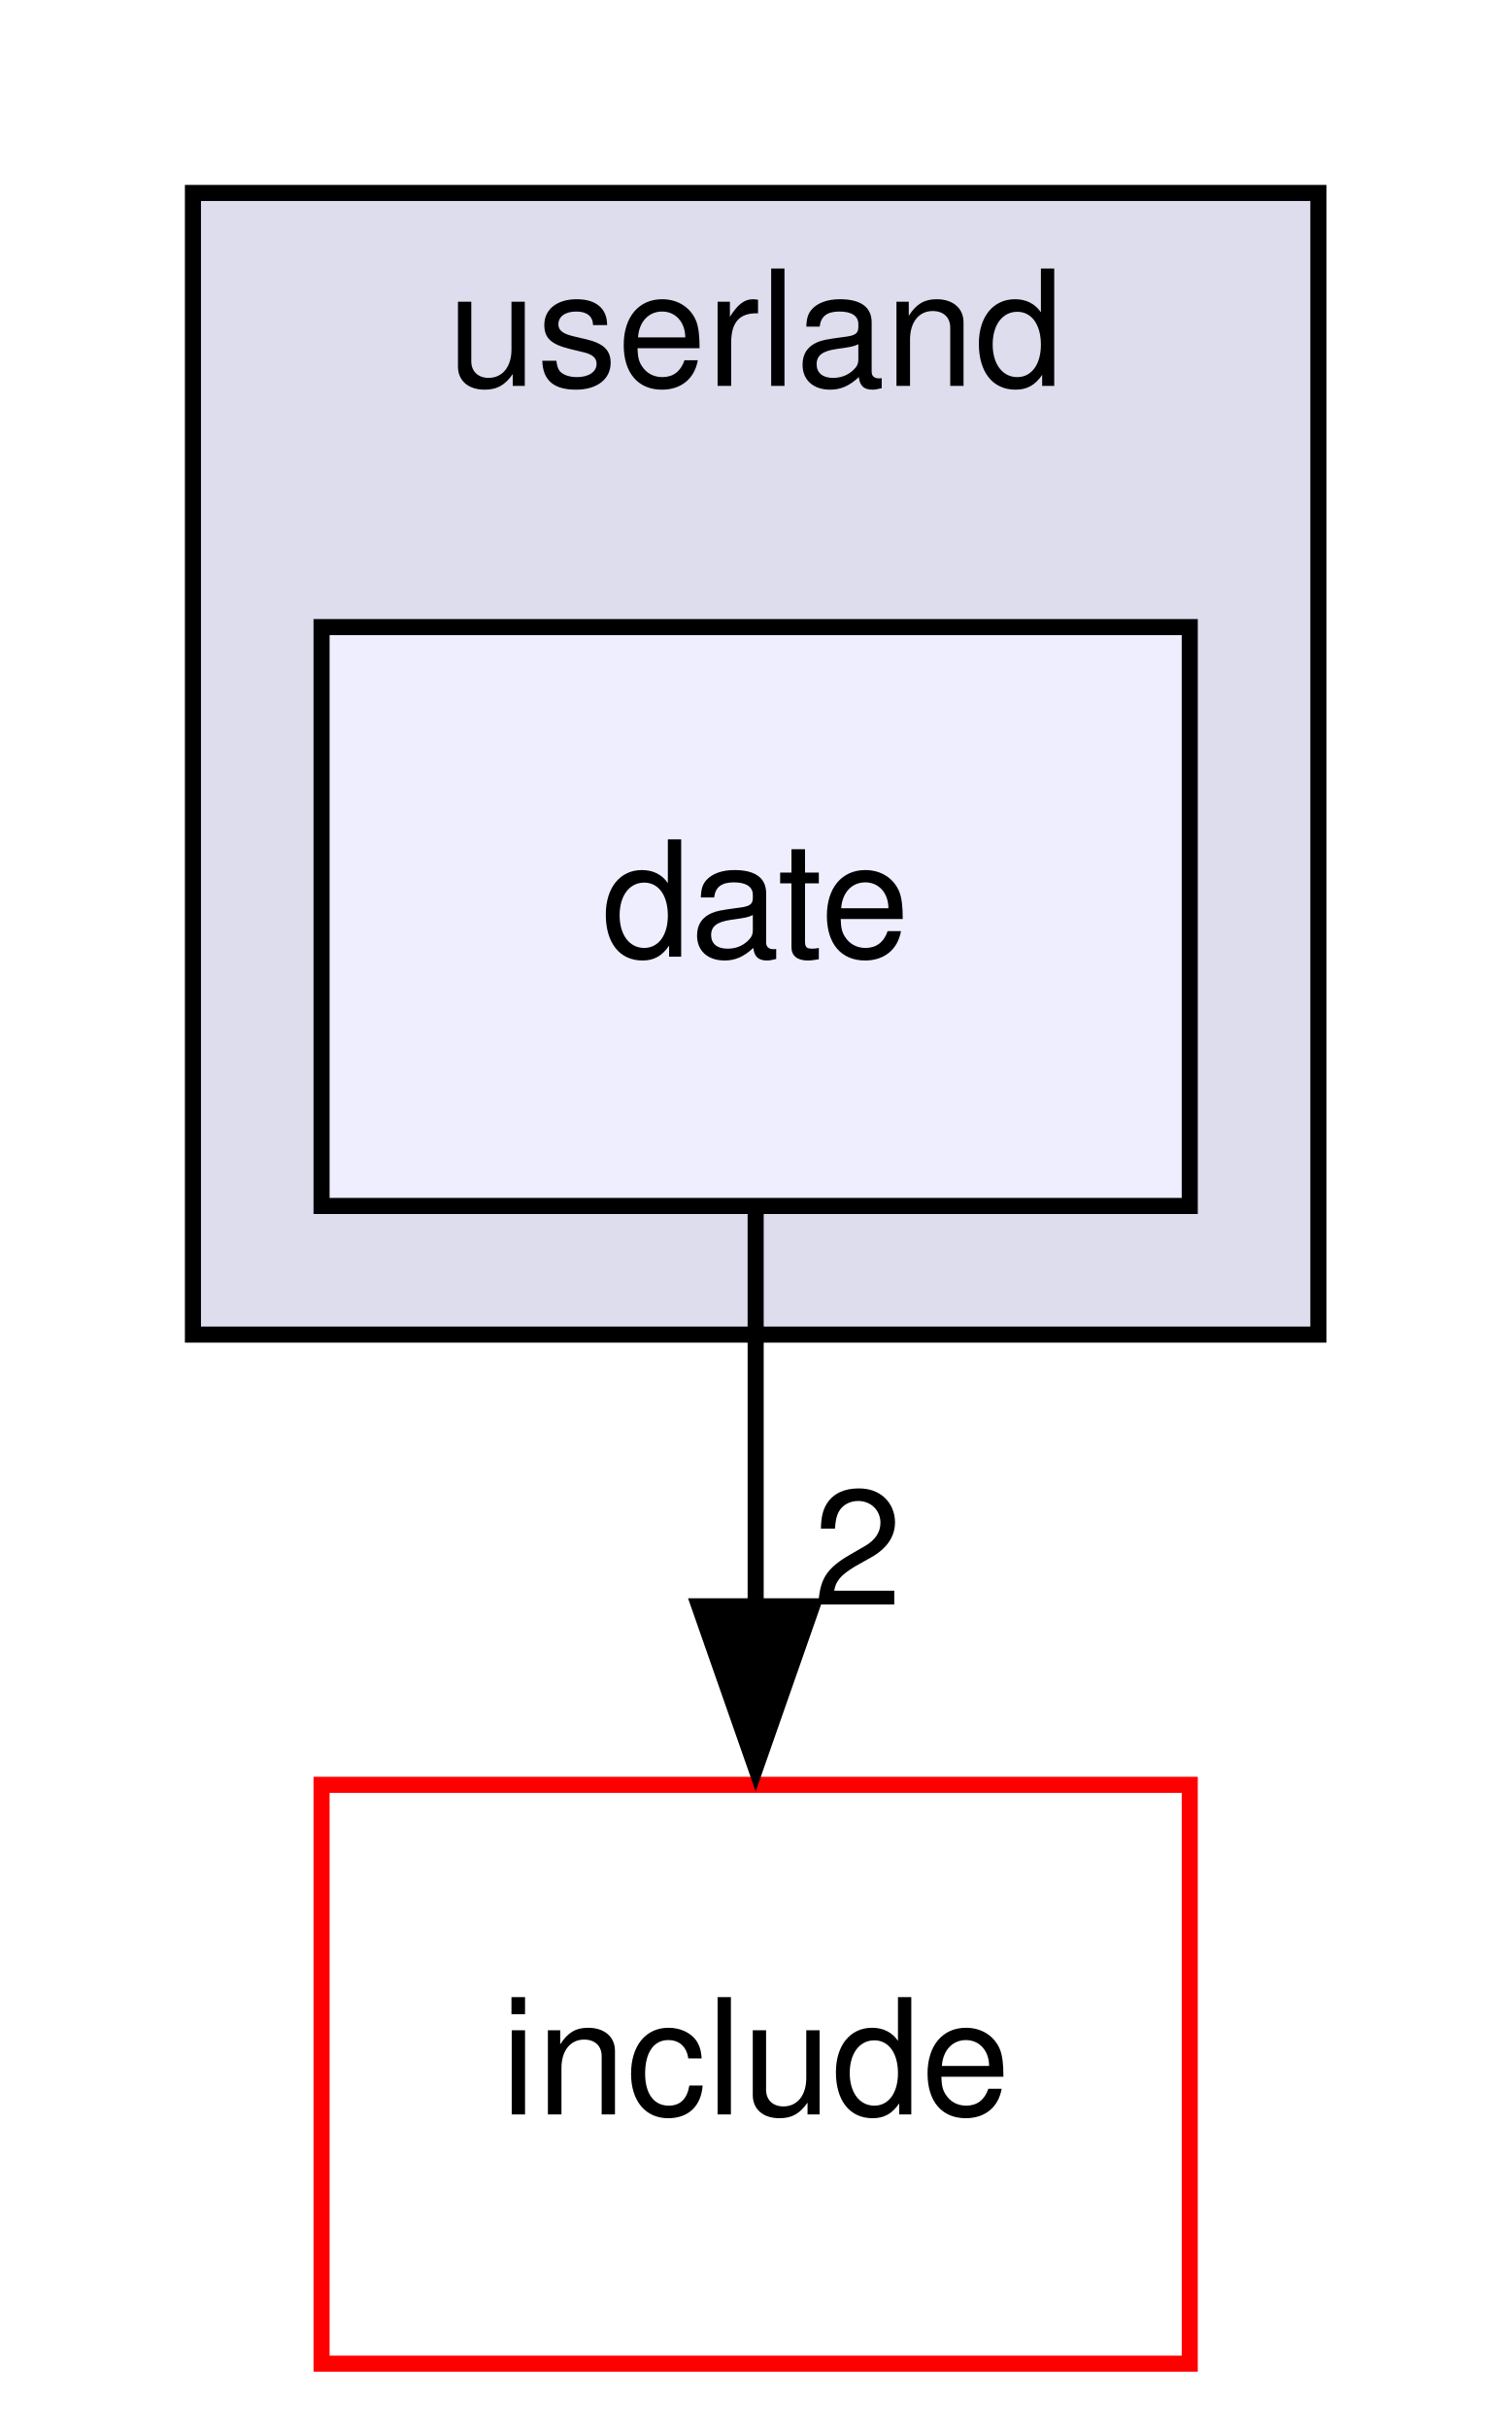
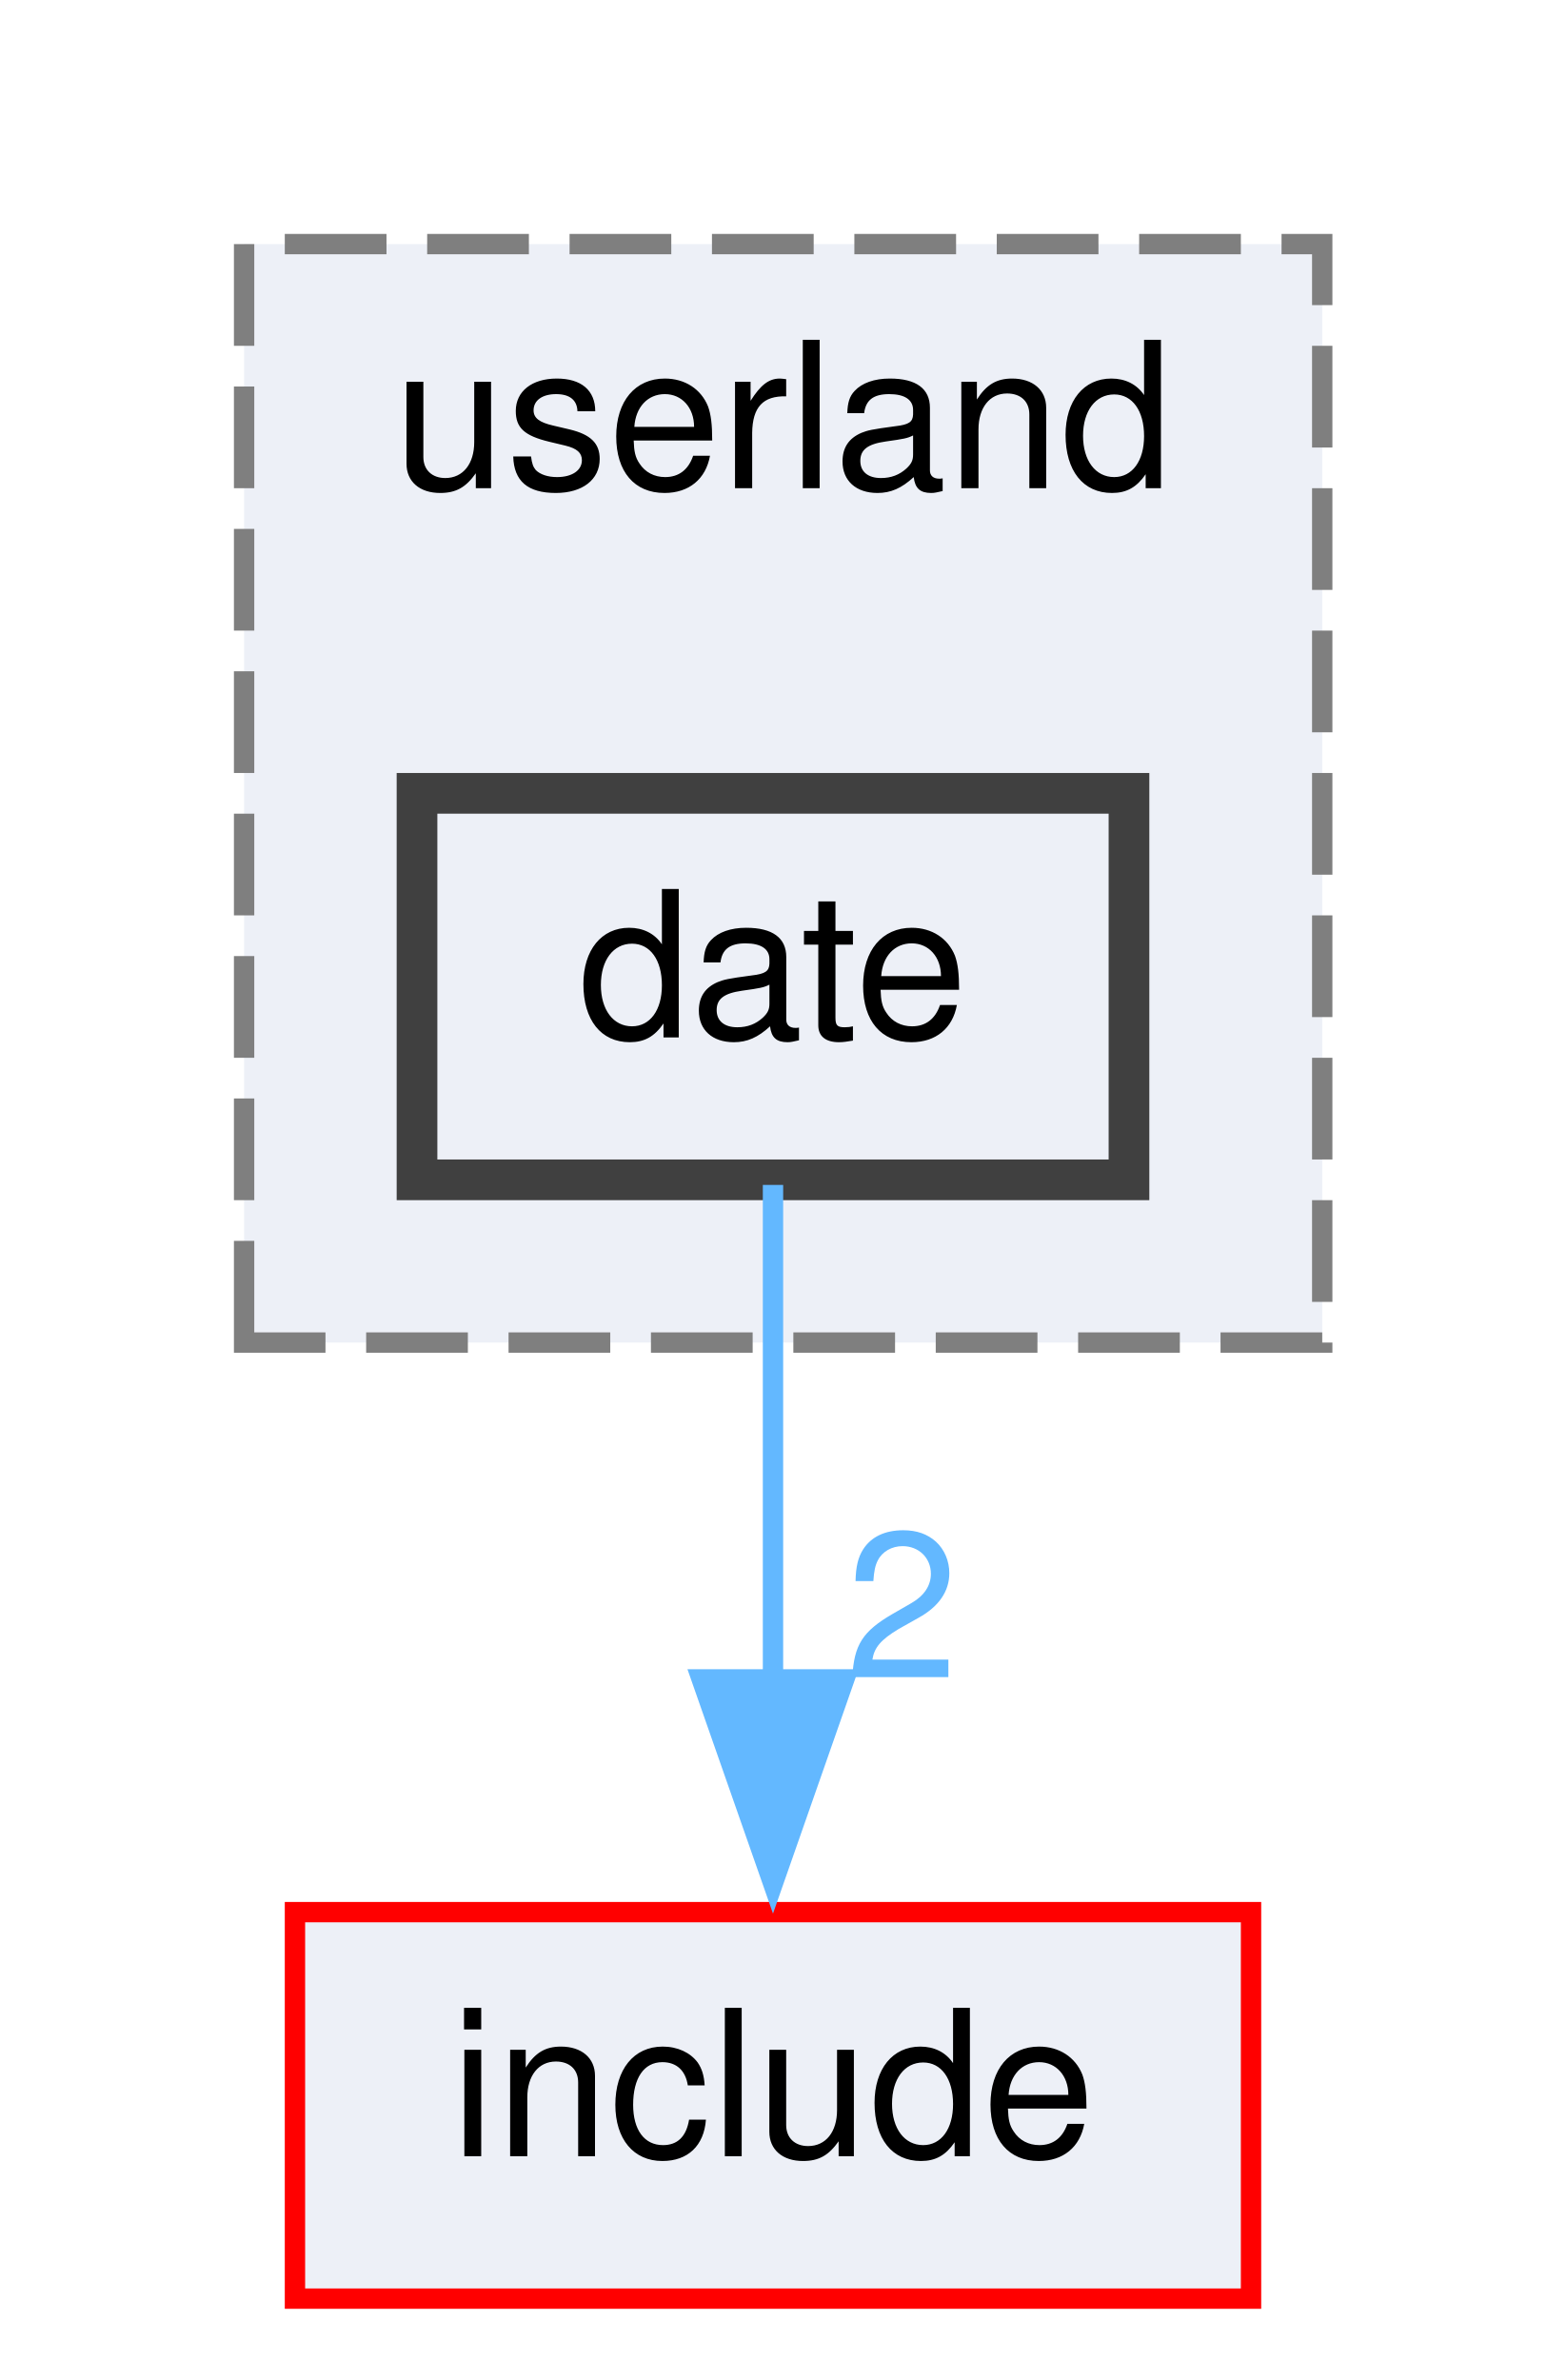
- <svg xmlns="http://www.w3.org/2000/svg" xmlns:xlink="http://www.w3.org/1999/xlink" width="94pt" height="151pt" viewBox="0.00 0.00 94.00 151.00">
-   <g id="graph0" class="graph" transform="scale(1 1) rotate(0) translate(4 147)">
+ <svg xmlns="http://www.w3.org/2000/svg" xmlns:xlink="http://www.w3.org/1999/xlink" width="77pt" height="117pt" viewBox="0.00 0.00 77.00 117.00">
+   <g id="graph0" class="graph" transform="scale(1 1) rotate(0) translate(4 113)">
    <g id="clust1" class="cluster">
      <g id="a_clust1">
        <a xlink:href="dir_173c9e88aa581eef1e30c63858f75f59.html" target="_top" xlink:title="userland">
-           <polygon fill="#ddddee" stroke="black" points="8,-64 8,-135 78,-135 78,-64 8,-64" />
-           <text text-anchor="middle" x="43" y="-123" font-family="Helvetica,sans-Serif" font-size="10.00">userland</text>
+           <polygon fill="#edf0f7" stroke="#7f7f7f" stroke-dasharray="5,2" points="8,-47 8,-101 61,-101 61,-47 8,-47" />
+           <text text-anchor="middle" x="34.5" y="-89" font-family="Helvetica,sans-Serif" font-size="10.00">userland</text>
        </a>
      </g>
    </g>
    <g id="node1" class="node">
      <g id="a_node1">
        <a xlink:href="dir_7958b23ead370ae23f6a05235dd92599.html" target="_top" xlink:title="date">
-           <polygon fill="#eeeeff" stroke="black" points="70,-108 16,-108 16,-72 70,-72 70,-108" />
-           <text text-anchor="middle" x="43" y="-87.5" font-family="Helvetica,sans-Serif" font-size="10.00">date</text>
+           <polygon fill="#edf0f7" stroke="#404040" stroke-width="2" points="51.5,-74 16.5,-74 16.5,-55 51.5,-55 51.5,-74" />
+           <text text-anchor="middle" x="34" y="-62" font-family="Helvetica,sans-Serif" font-size="10.00">date</text>
        </a>
      </g>
    </g>
    <g id="node2" class="node">
      <g id="a_node2">
        <a xlink:href="dir_d44c64559bbebec7f509842c48db8b23.html" target="_top" xlink:title="include">
-           <polygon fill="none" stroke="red" points="70,-36 16,-36 16,0 70,0 70,-36" />
-           <text text-anchor="middle" x="43" y="-15.5" font-family="Helvetica,sans-Serif" font-size="10.00">include</text>
+           <polygon fill="#edf0f7" stroke="red" points="57.5,-19 10.5,-19 10.5,0 57.5,0 57.5,-19" />
+           <text text-anchor="middle" x="34" y="-7" font-family="Helvetica,sans-Serif" font-size="10.00">include</text>
        </a>
      </g>
    </g>
    <g id="edge1" class="edge">
-       <path fill="none" stroke="black" d="M43,-71.7C43,-64.24 43,-55.32 43,-46.97" />
-       <polygon fill="black" stroke="black" points="46.5,-47.1 43,-37.1 39.5,-47.1 46.5,-47.1" />
+       <g id="a_edge1">
+         <a xlink:href="dir_000029_000039.html" target="_top">
+           <path fill="none" stroke="#63b8ff" d="M34,-54.75C34,-48.11 34,-38.73 34,-30.31" />
+           <polygon fill="#63b8ff" stroke="#63b8ff" points="37.5,-30.44 34,-20.44 30.5,-30.44 37.5,-30.44" />
+         </a>
+       </g>
      <g id="a_edge1-headlabel">
-         <a xlink:href="dir_000072_000000.html" target="_top" xlink:title="2">
-           <text text-anchor="middle" x="49.34" y="-47.2" font-family="Helvetica,sans-Serif" font-size="10.00">2</text>
+         <a xlink:href="dir_000029_000039.html" target="_top" xlink:title="2">
+           <text text-anchor="middle" x="40.34" y="-30.54" font-family="Helvetica,sans-Serif" font-size="10.00" fill="#63b8ff">2</text>
        </a>
      </g>
    </g>
  </g>
</svg>
